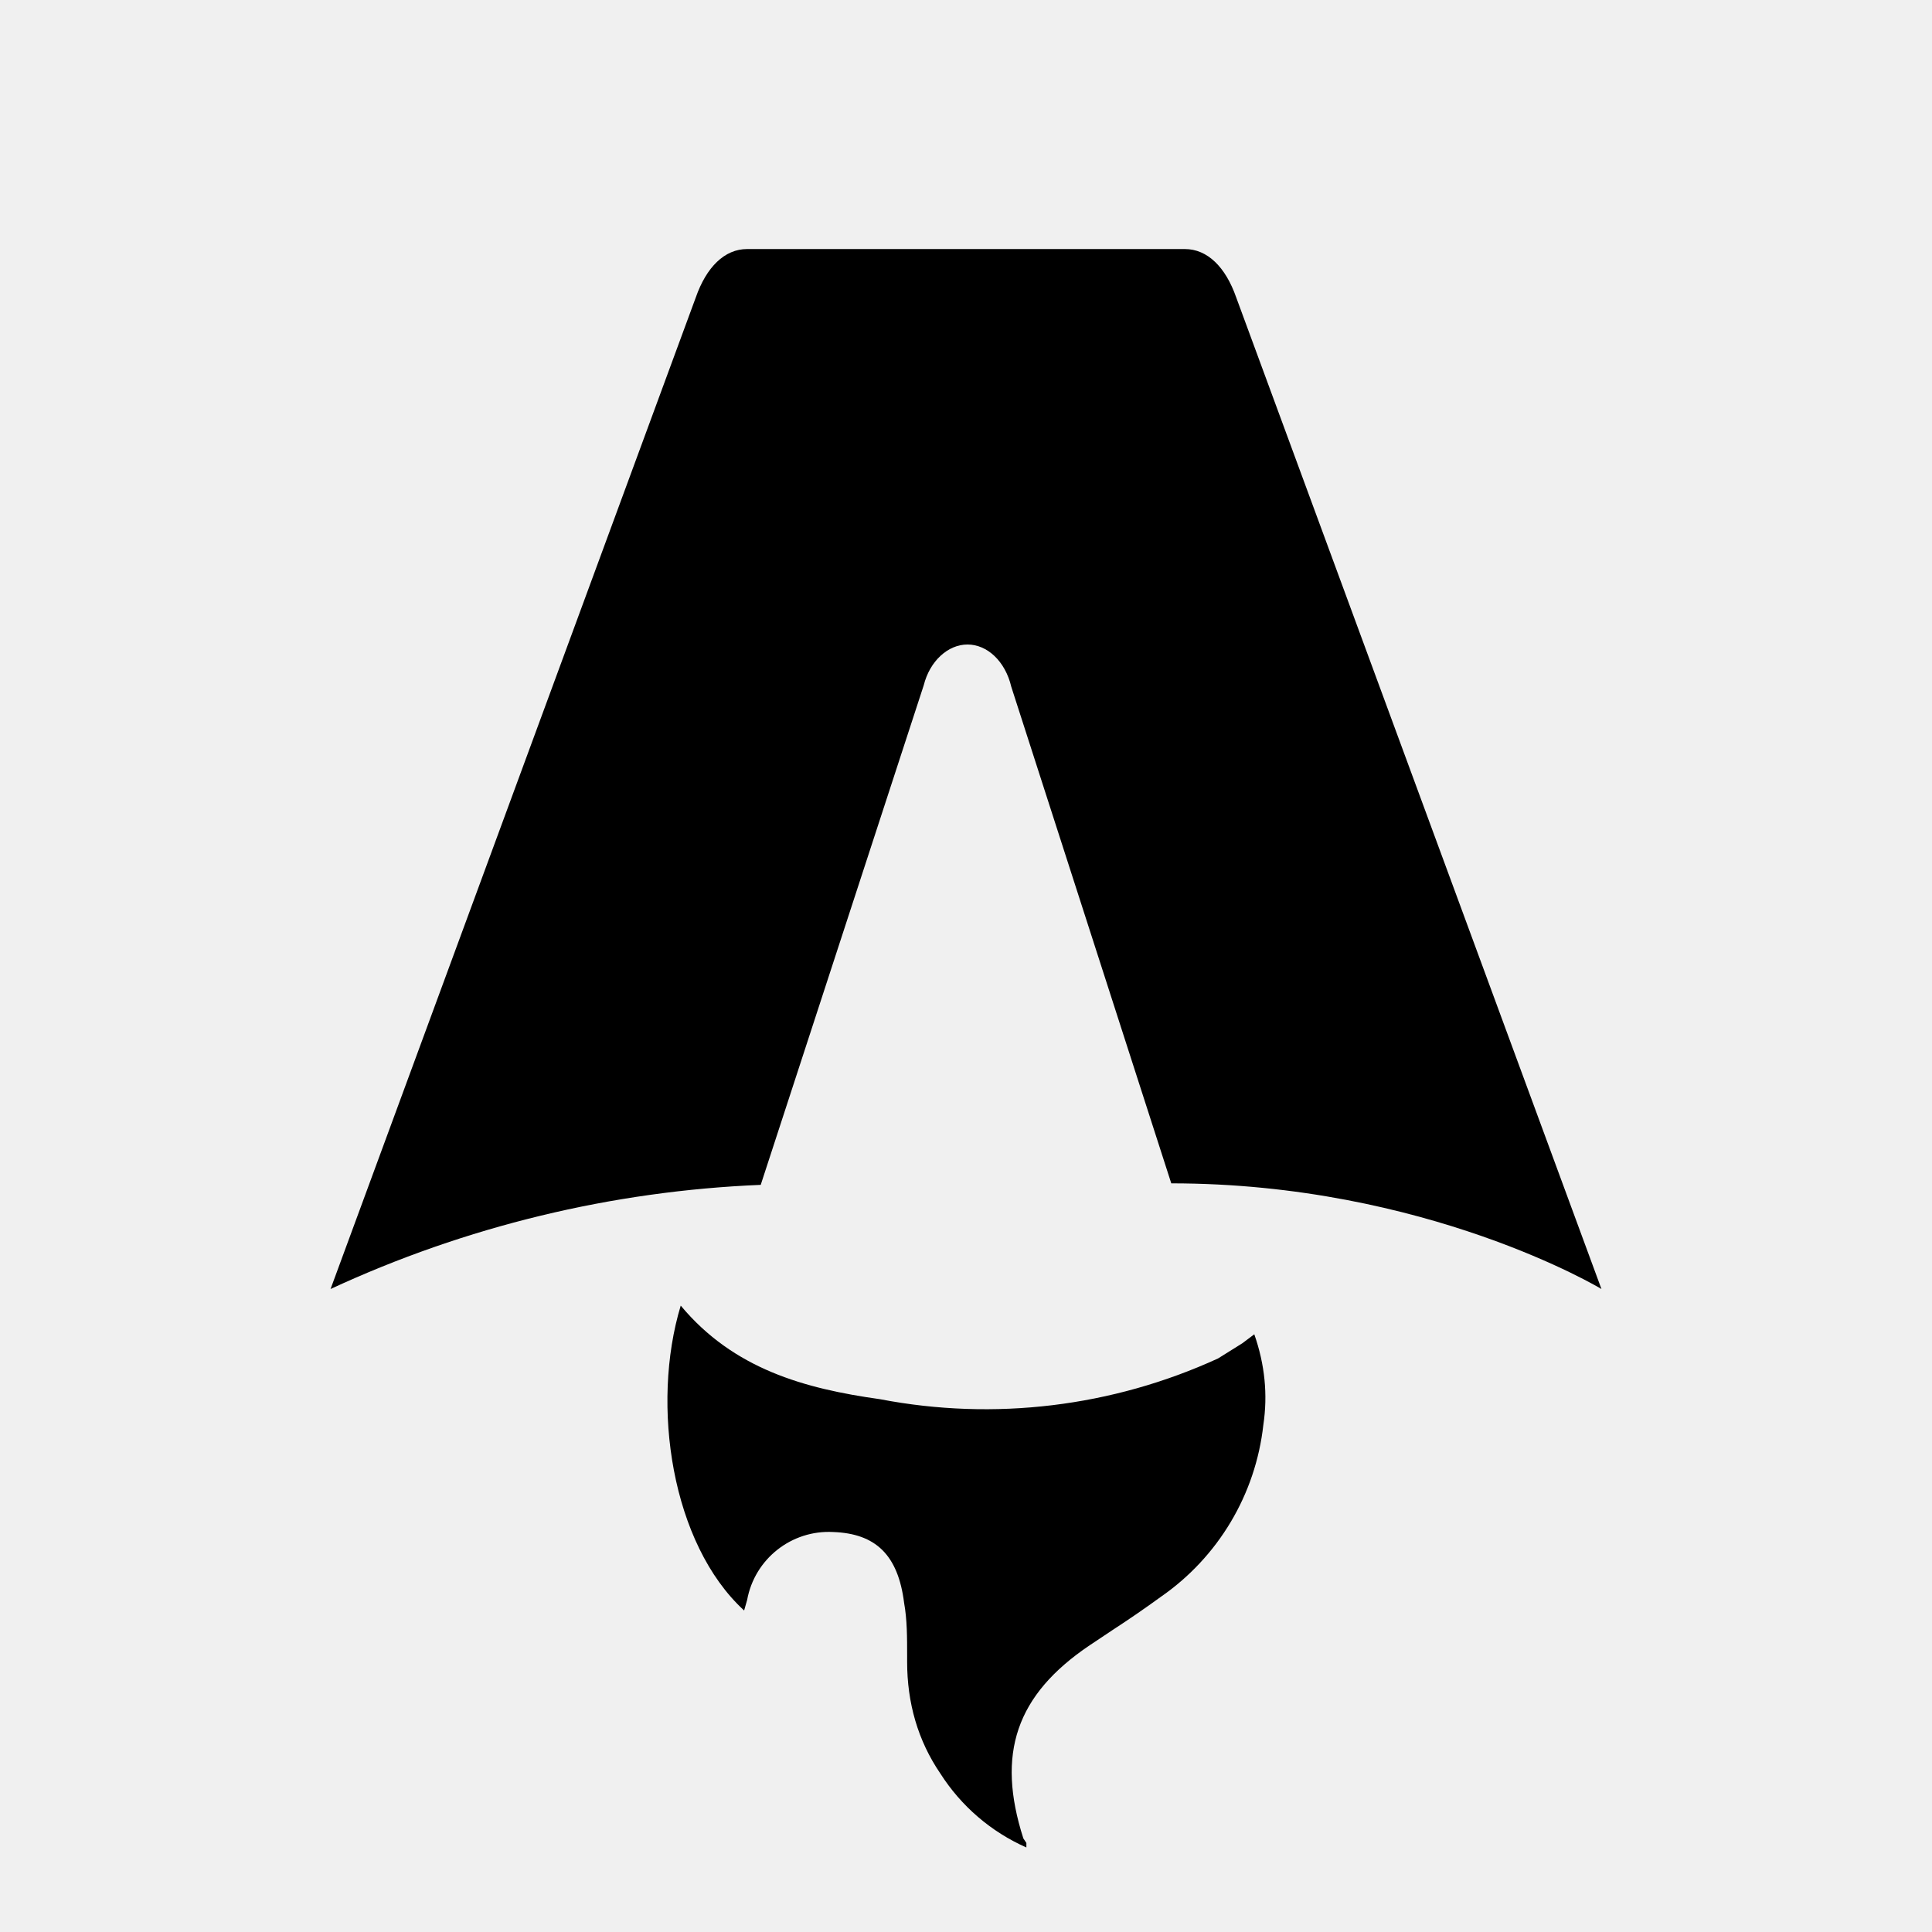
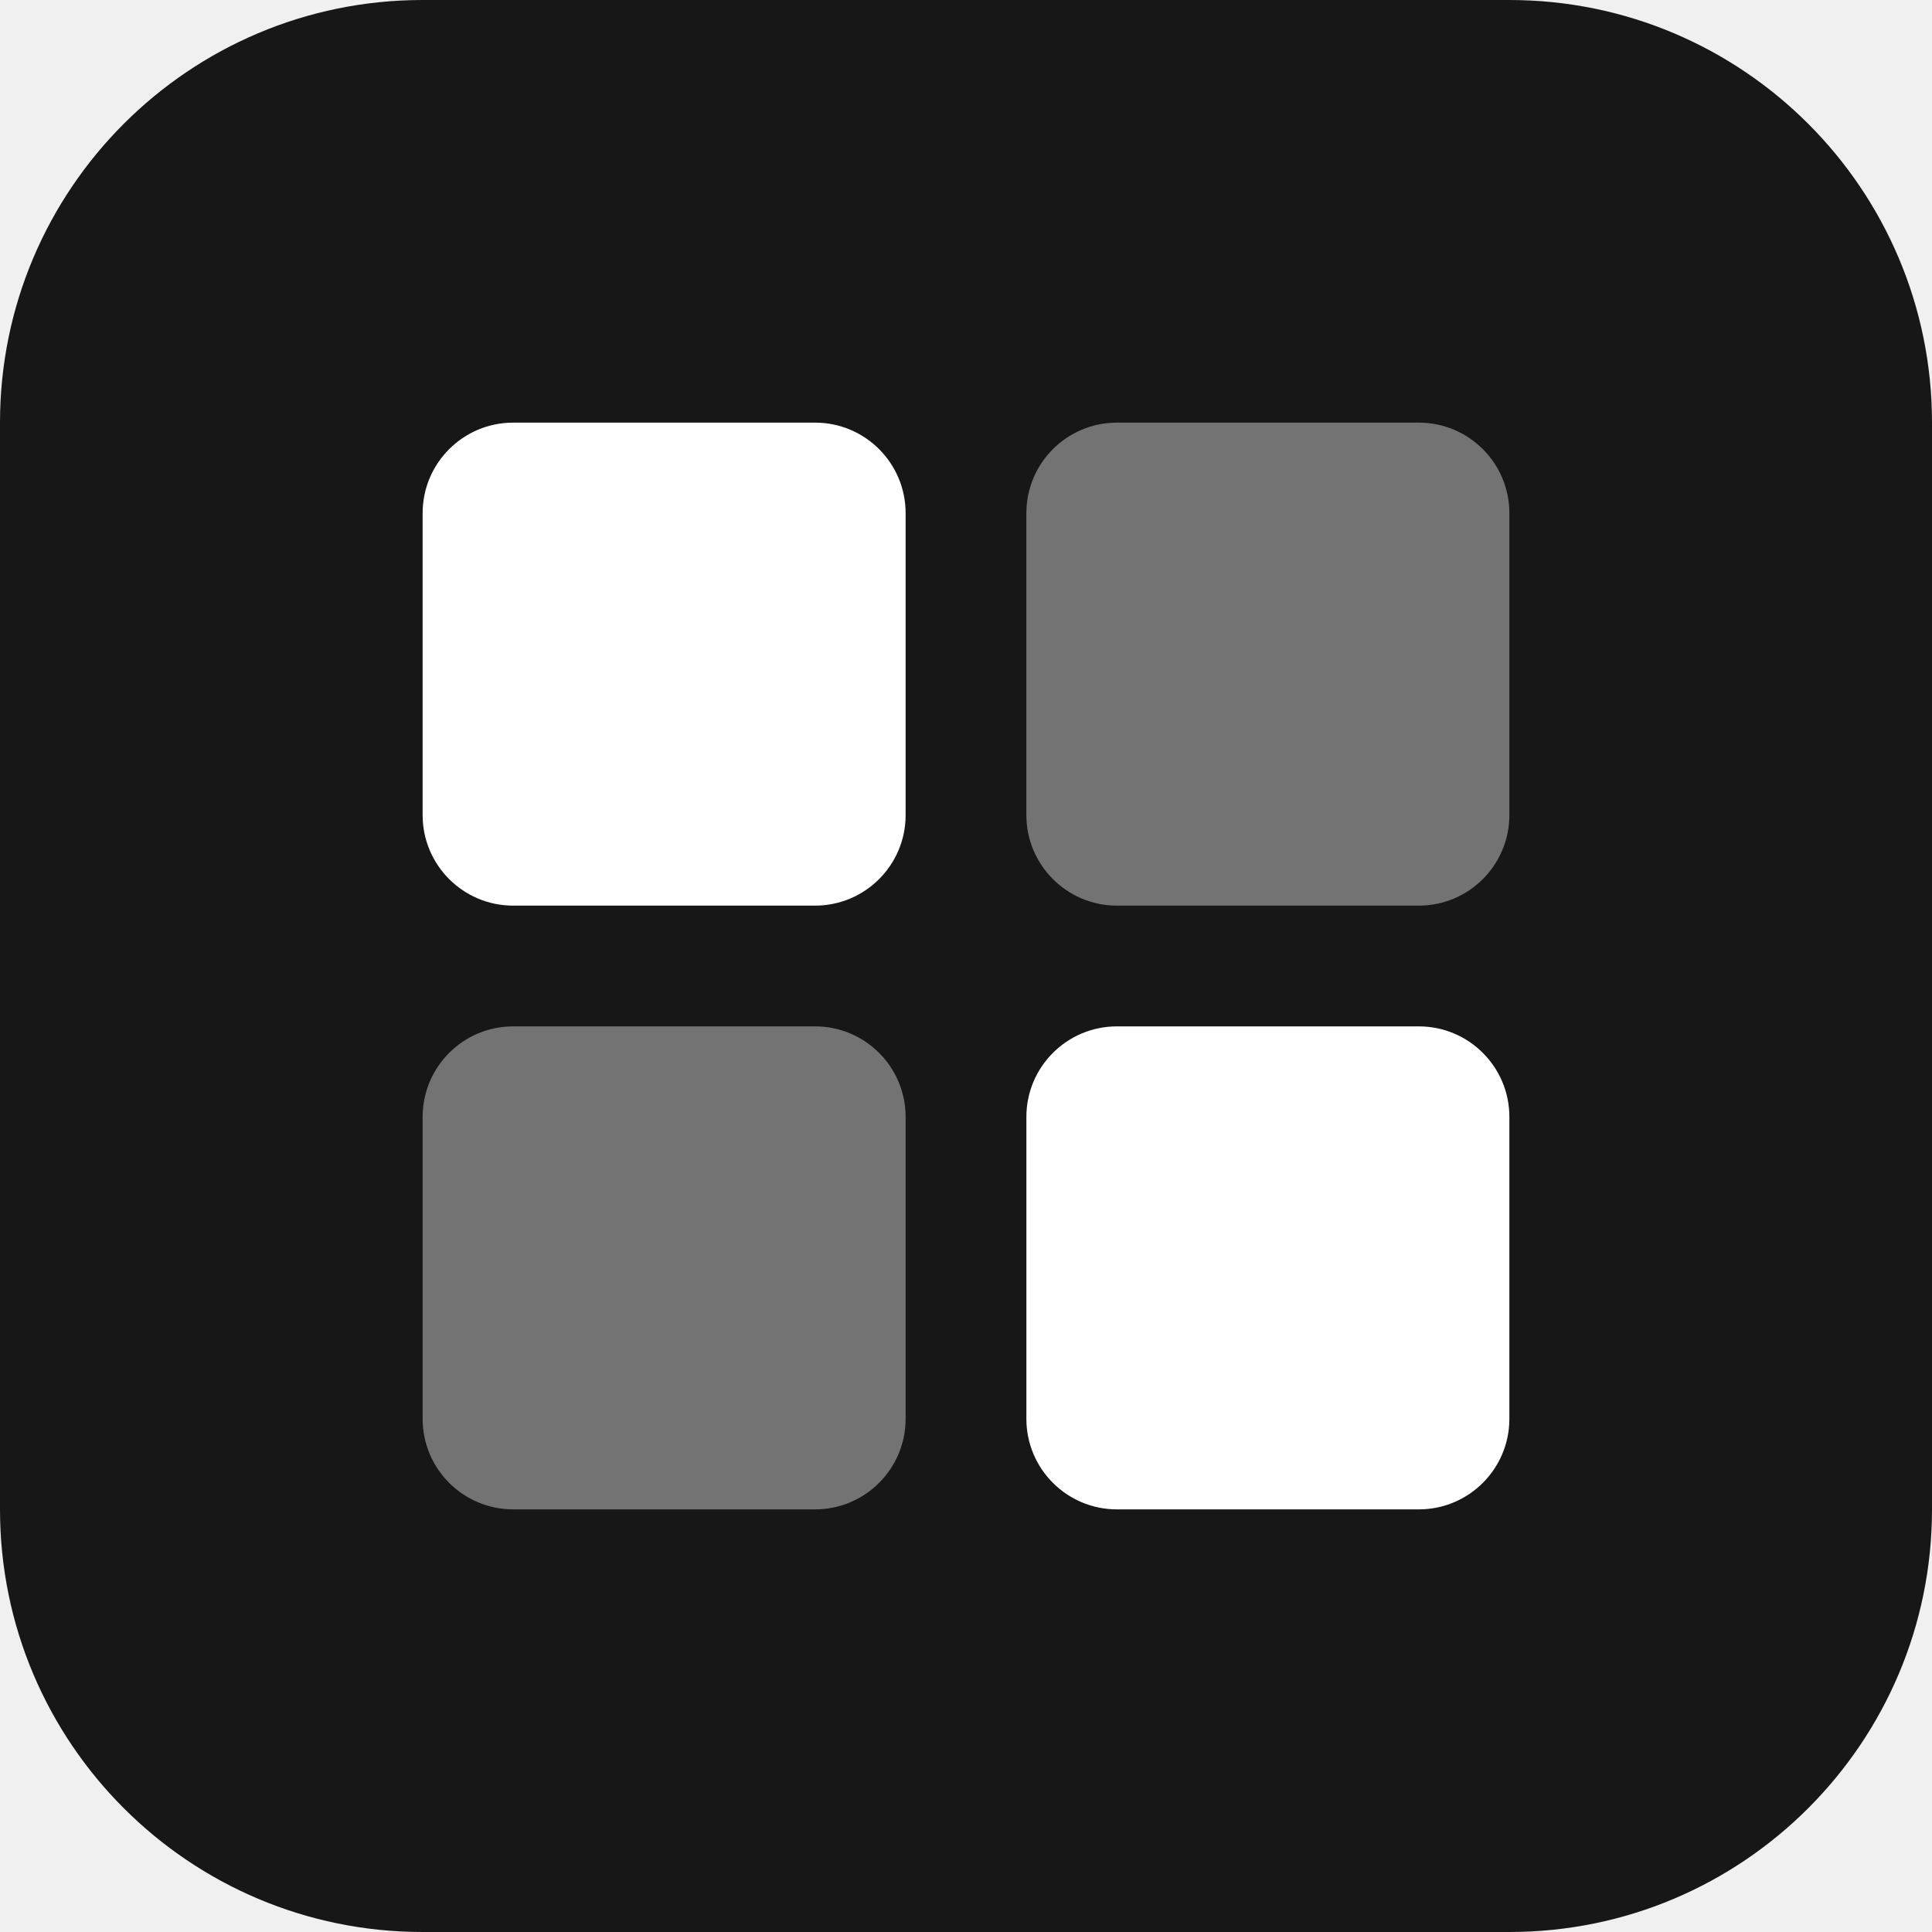
- <svg xmlns="http://www.w3.org/2000/svg" fill="none" viewBox="0 0 128 128">
-   <path d="M50.4 78.5a75.1 75.1 0 0 0-28.5 6.9l24.2-65.7c.7-2 1.9-3.2 3.4-3.2h29c1.5 0 2.7 1.2 3.4 3.2l24.2 65.7s-11.6-7-28.5-7L67 45.5c-.4-1.7-1.6-2.8-2.9-2.8-1.3 0-2.5 1.1-2.9 2.7L50.4 78.5Zm-1.1 28.2Zm-4.2-20.2c-2 6.6-.6 15.8 4.2 20.2a17.5 17.5 0 0 1 .2-.7 5.5 5.5 0 0 1 5.7-4.5c2.8.1 4.3 1.5 4.7 4.7.2 1.1.2 2.3.2 3.5v.4c0 2.7.7 5.2 2.2 7.4a13 13 0 0 0 5.7 4.9v-.3l-.2-.3c-1.8-5.6-.5-9.5 4.4-12.8l1.5-1a73 73 0 0 0 3.2-2.2 16 16 0 0 0 6.8-11.4c.3-2 .1-4-.6-6l-.8.6-1.6 1a37 37 0 0 1-22.4 2.7c-5-.7-9.7-2-13.2-6.2Z" />
+ <svg xmlns="http://www.w3.org/2000/svg" viewBox="0 0 32 32" fill="none">
  <style>
-         path { fill: #000; }
-         @media (prefers-color-scheme: dark) {
-             path { fill: #FFF; }
-         }
-     </style>
+     .bg { fill: #171717; }
+     .fg { fill: #ffffff; }
+     .muted { fill: #737373; }
+     @media (prefers-color-scheme: dark) {
+       .bg { fill: #ededed; }
+       .fg { fill: #0a0a0a; }
+       .muted { fill: #737373; }
+     }
+   </style>
+   <rect class="bg" width="32" height="32" rx="7" />
+   <rect class="fg" x="7" y="7" width="8" height="8" rx="1.5" />
+   <rect class="muted" x="17" y="7" width="8" height="8" rx="1.5" />
+   <rect class="muted" x="7" y="17" width="8" height="8" rx="1.5" />
+   <rect class="fg" x="17" y="17" width="8" height="8" rx="1.5" />
</svg>
